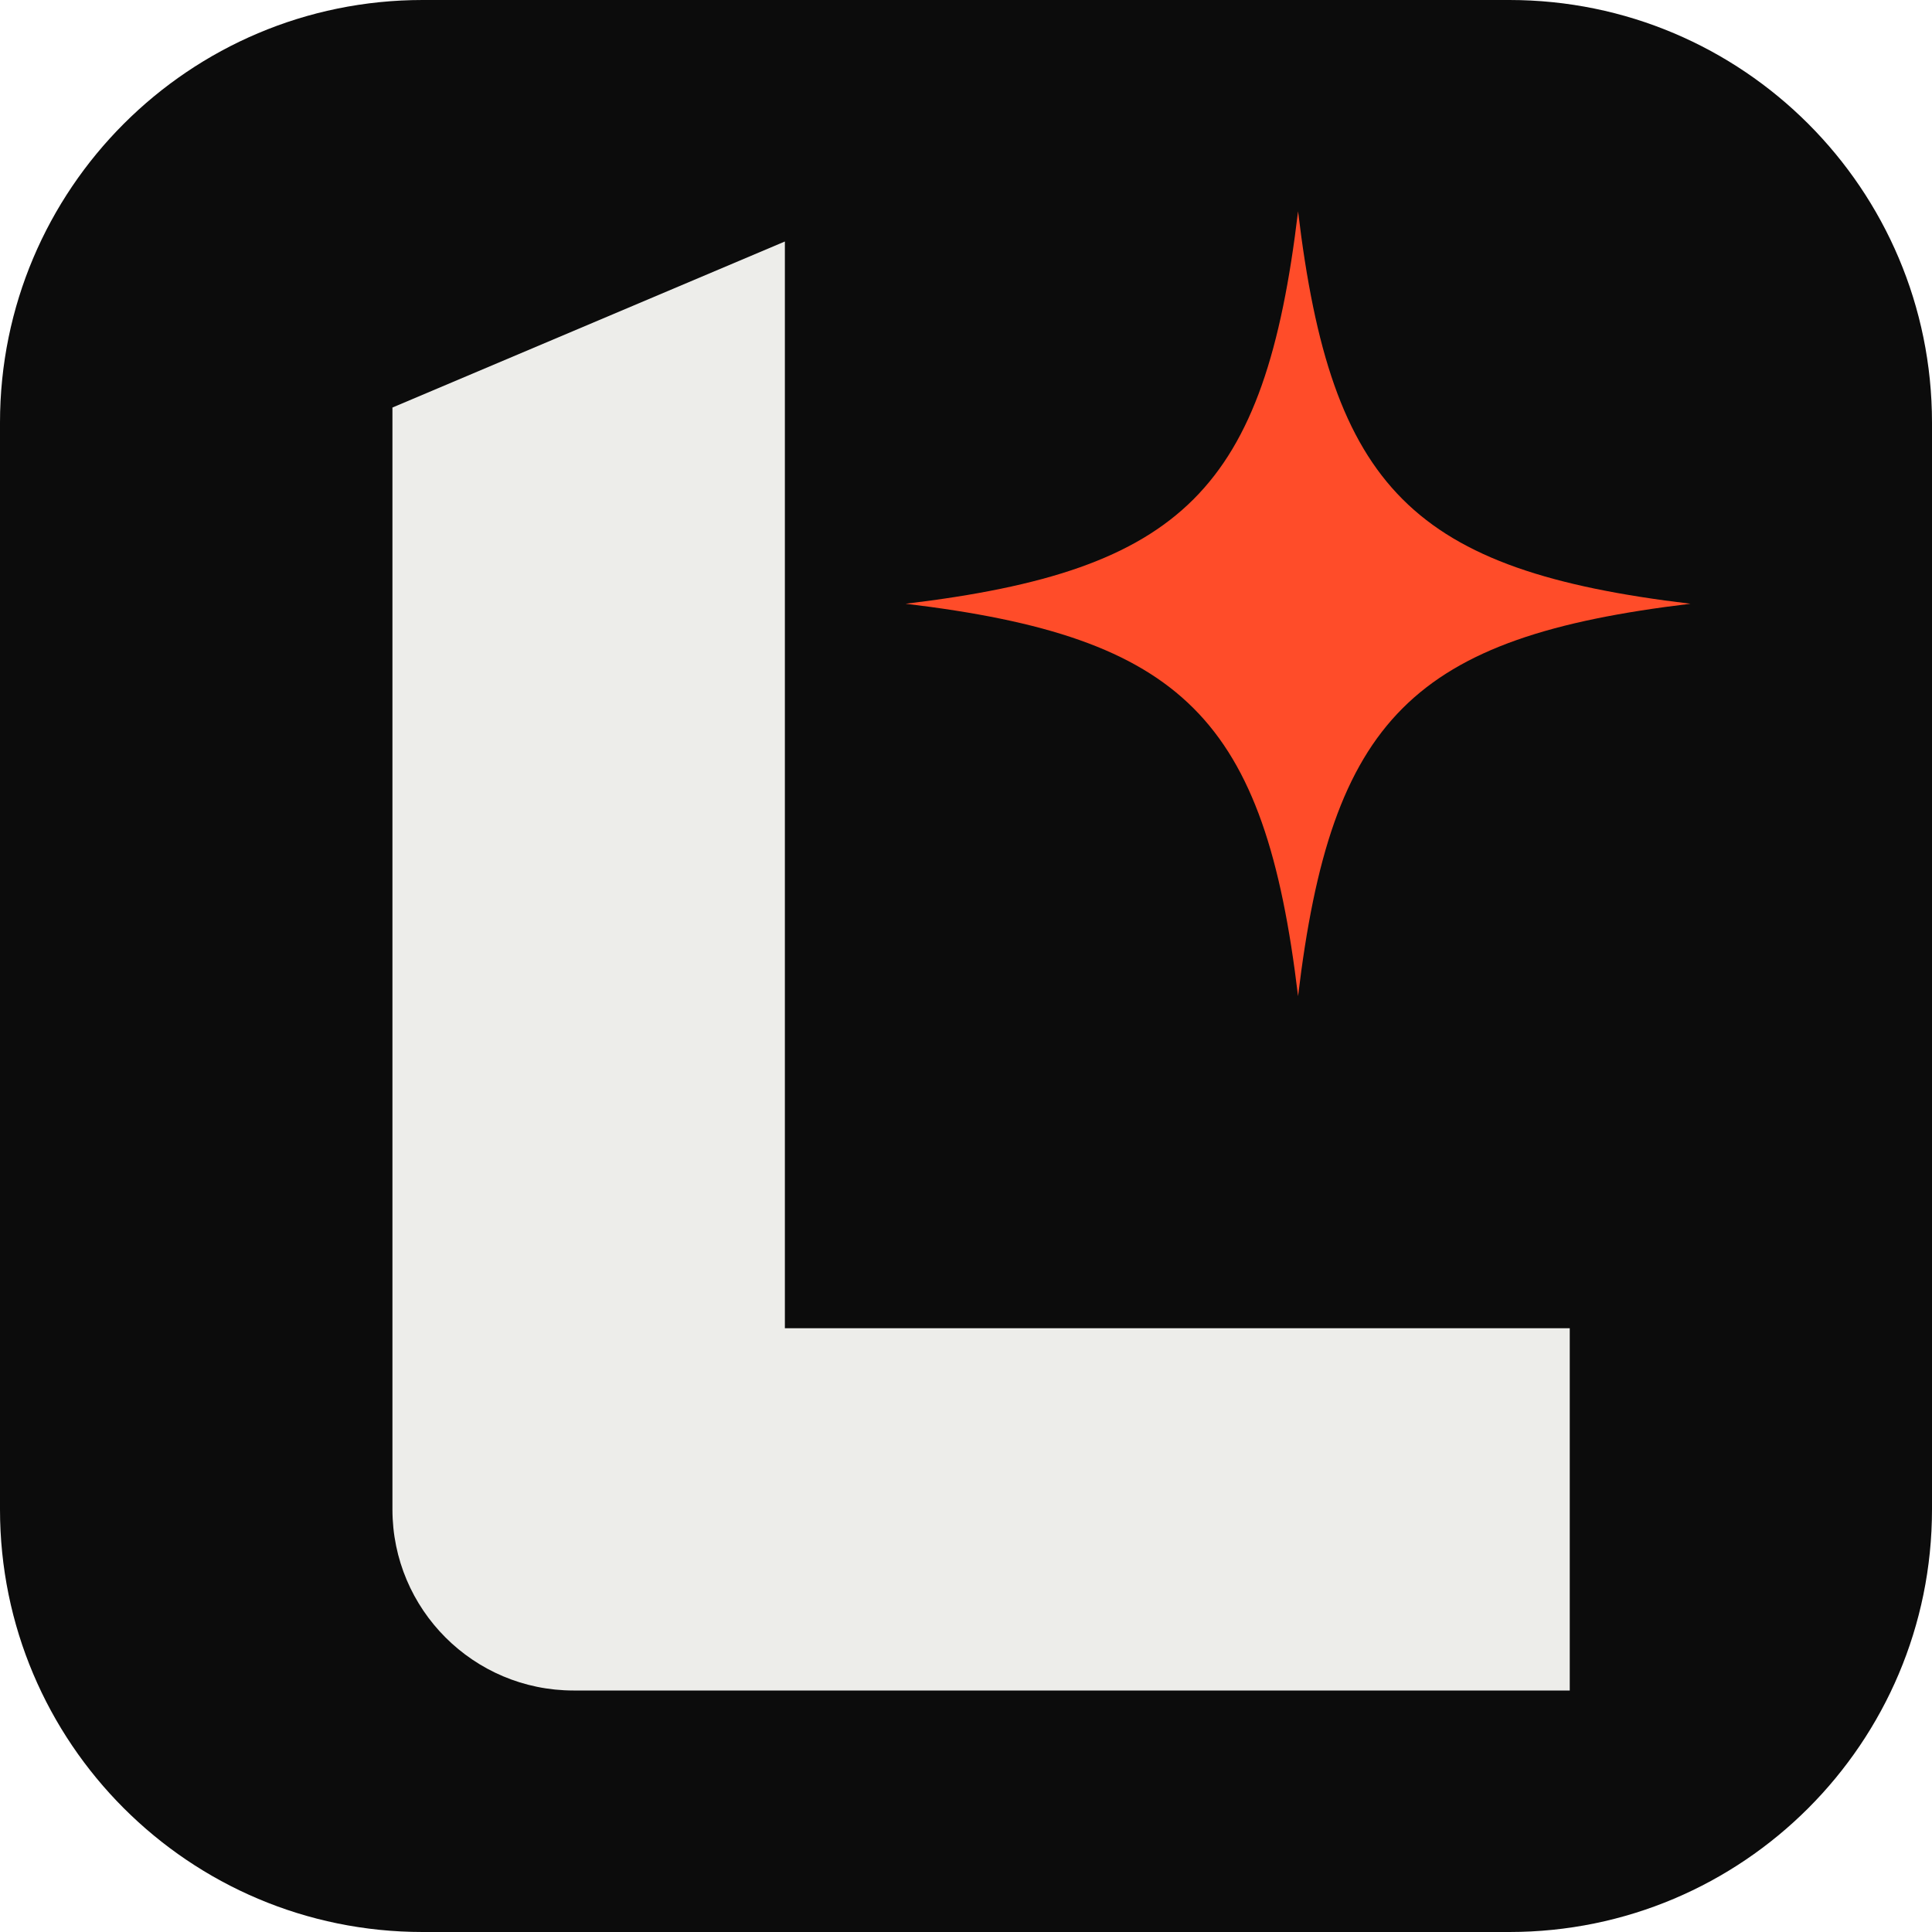
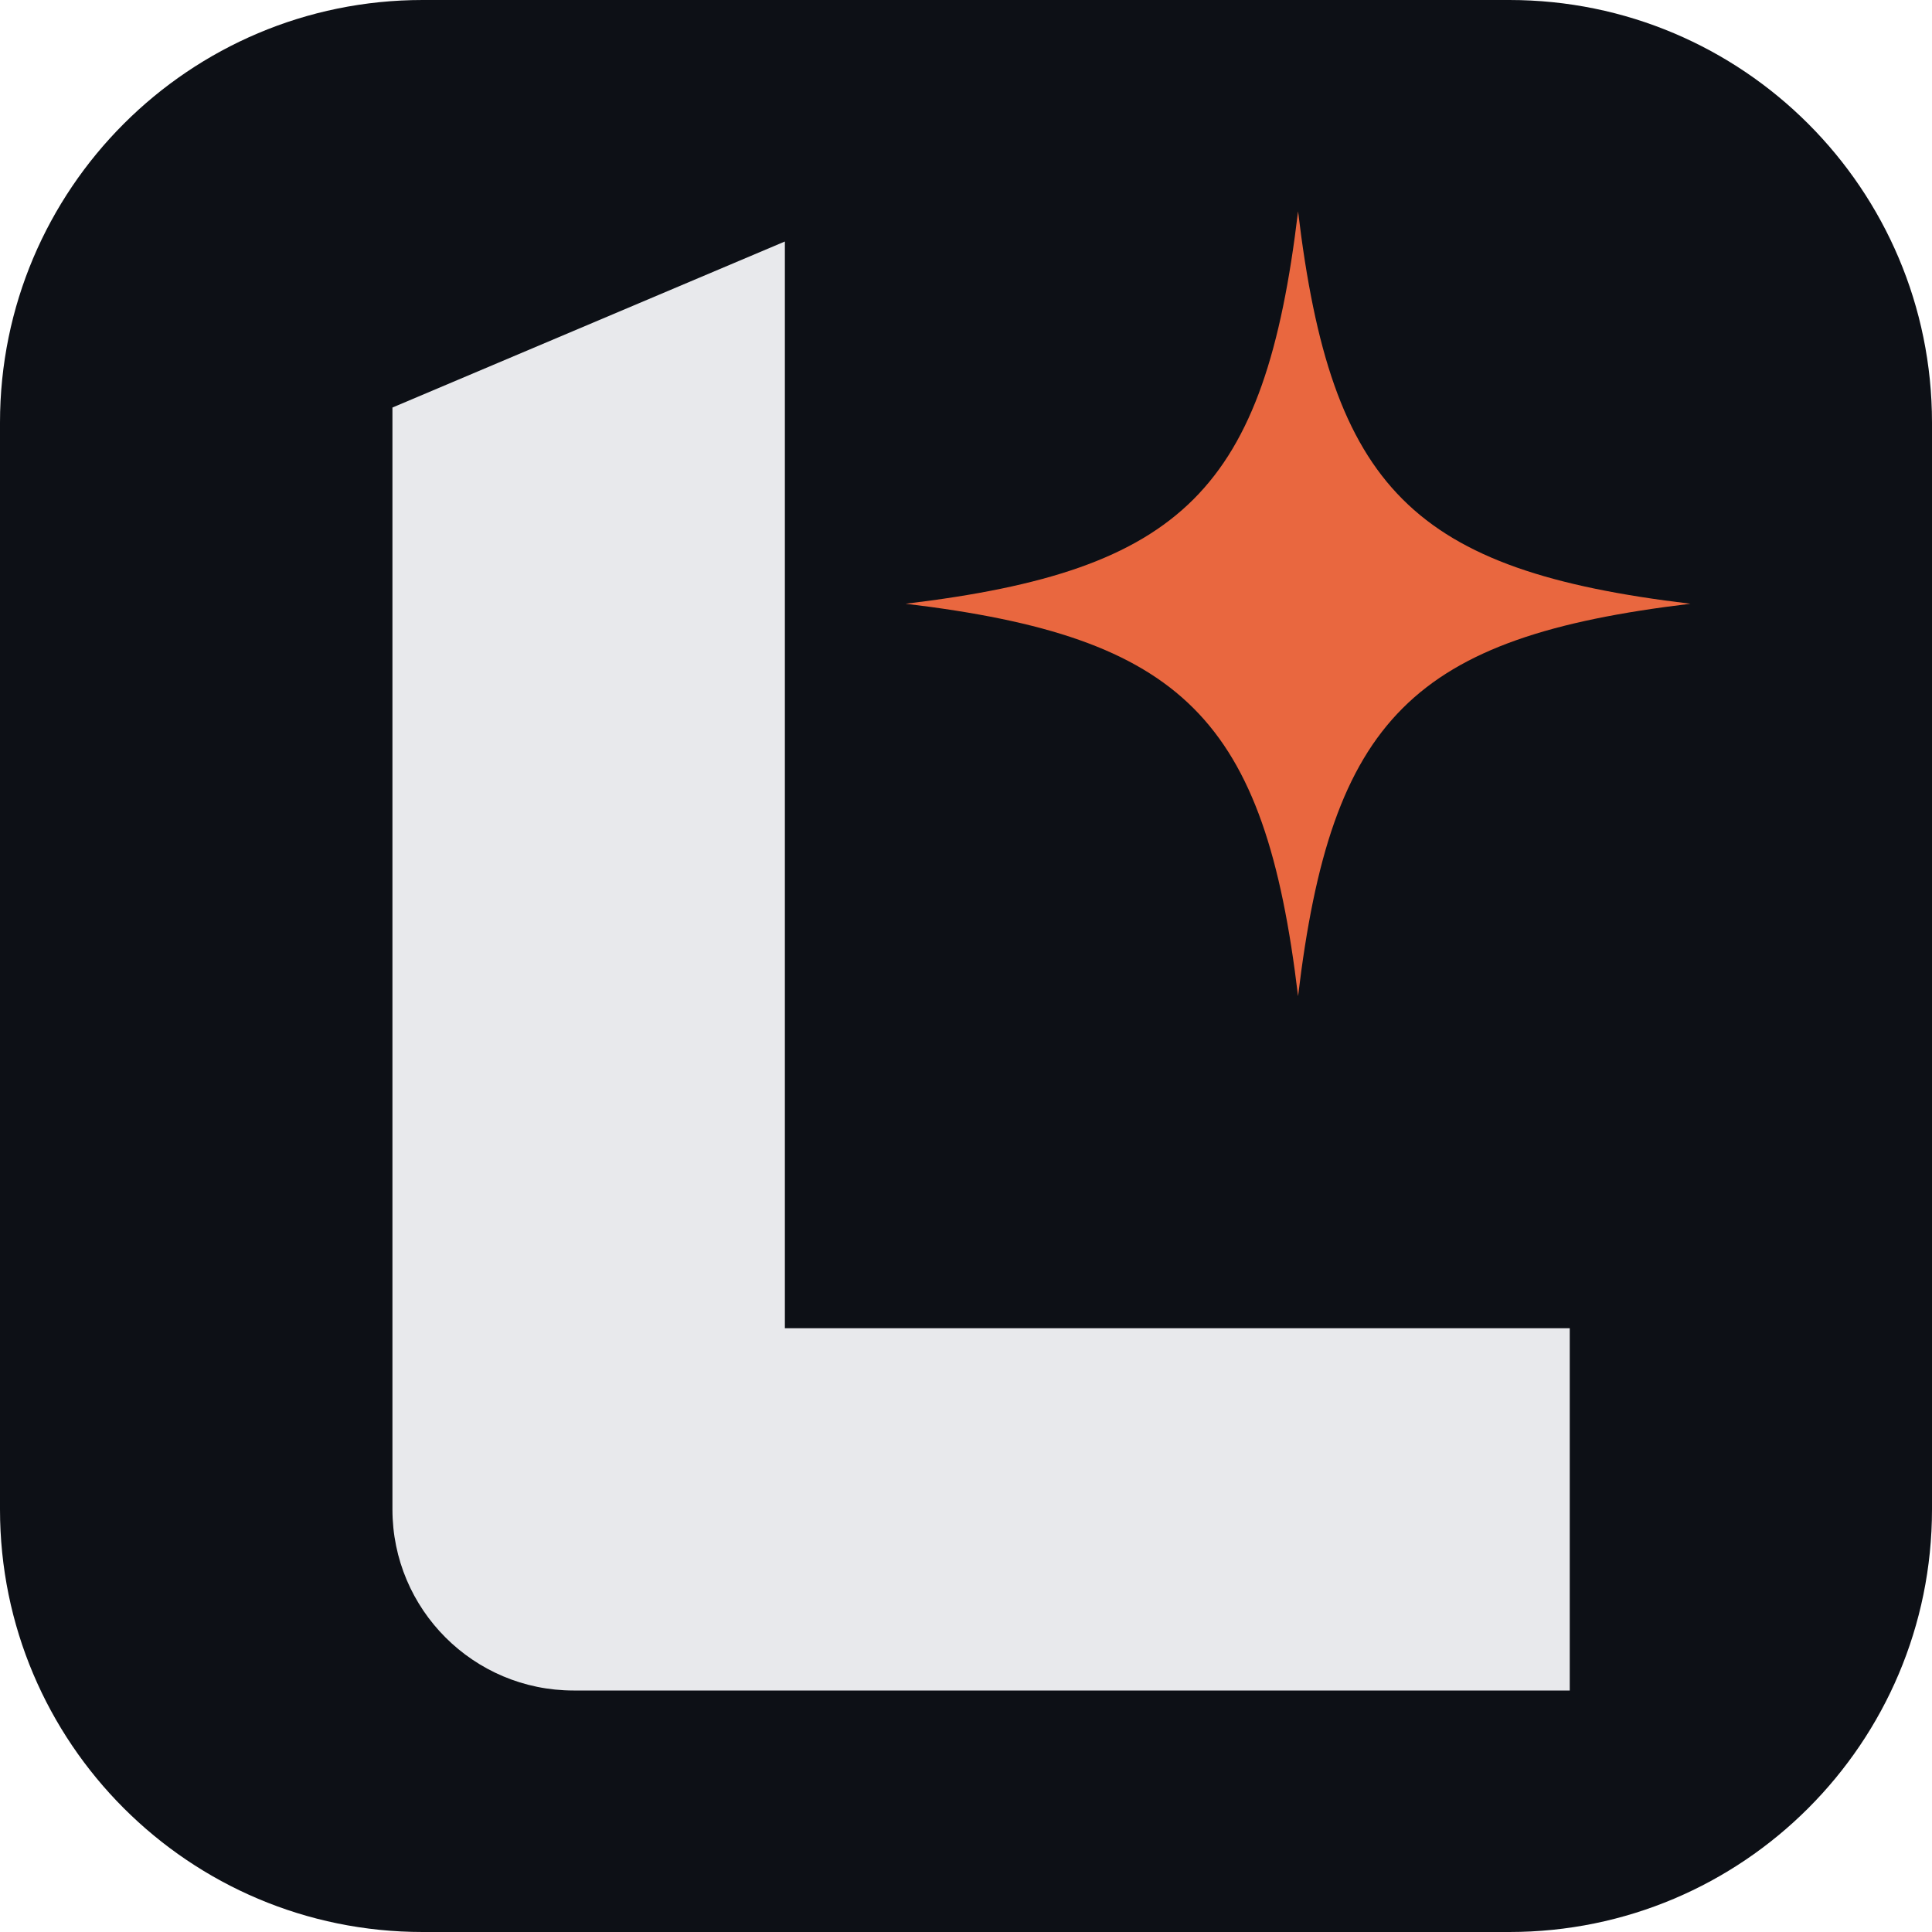
<svg xmlns="http://www.w3.org/2000/svg" viewBox="0 0 64 64">
-   <rect width="64" height="64" rx="14" fill="#0C0C0C" />
-   <path d="M13 13.5 26 8v36h26v12H19a6 6 0 0 1-6-6Z" fill="#EDEDEA" />
-   <path d="M43 7C44.1 16.2 46.8 18.9 56 20C46.8 21.1 44.1 23.8 43 33C41.9 23.8 39.2 21.1 30 20C39.2 18.9 41.9 16.2 43 7Z" fill="#FF4C29" />
+   <rect width="64" height="64" rx="14" fill="#0D1016" />
+   <path d="M13 13.5 26 8v36h26v12H19a6 6 0 0 1-6-6Z" fill="#E8E9EC" />
+   <path d="M43 7C44.1 16.2 46.8 18.9 56 20C46.8 21.1 44.1 23.8 43 33C41.9 23.8 39.2 21.1 30 20C39.2 18.9 41.9 16.2 43 7Z" fill="#E9673F" />
</svg>
